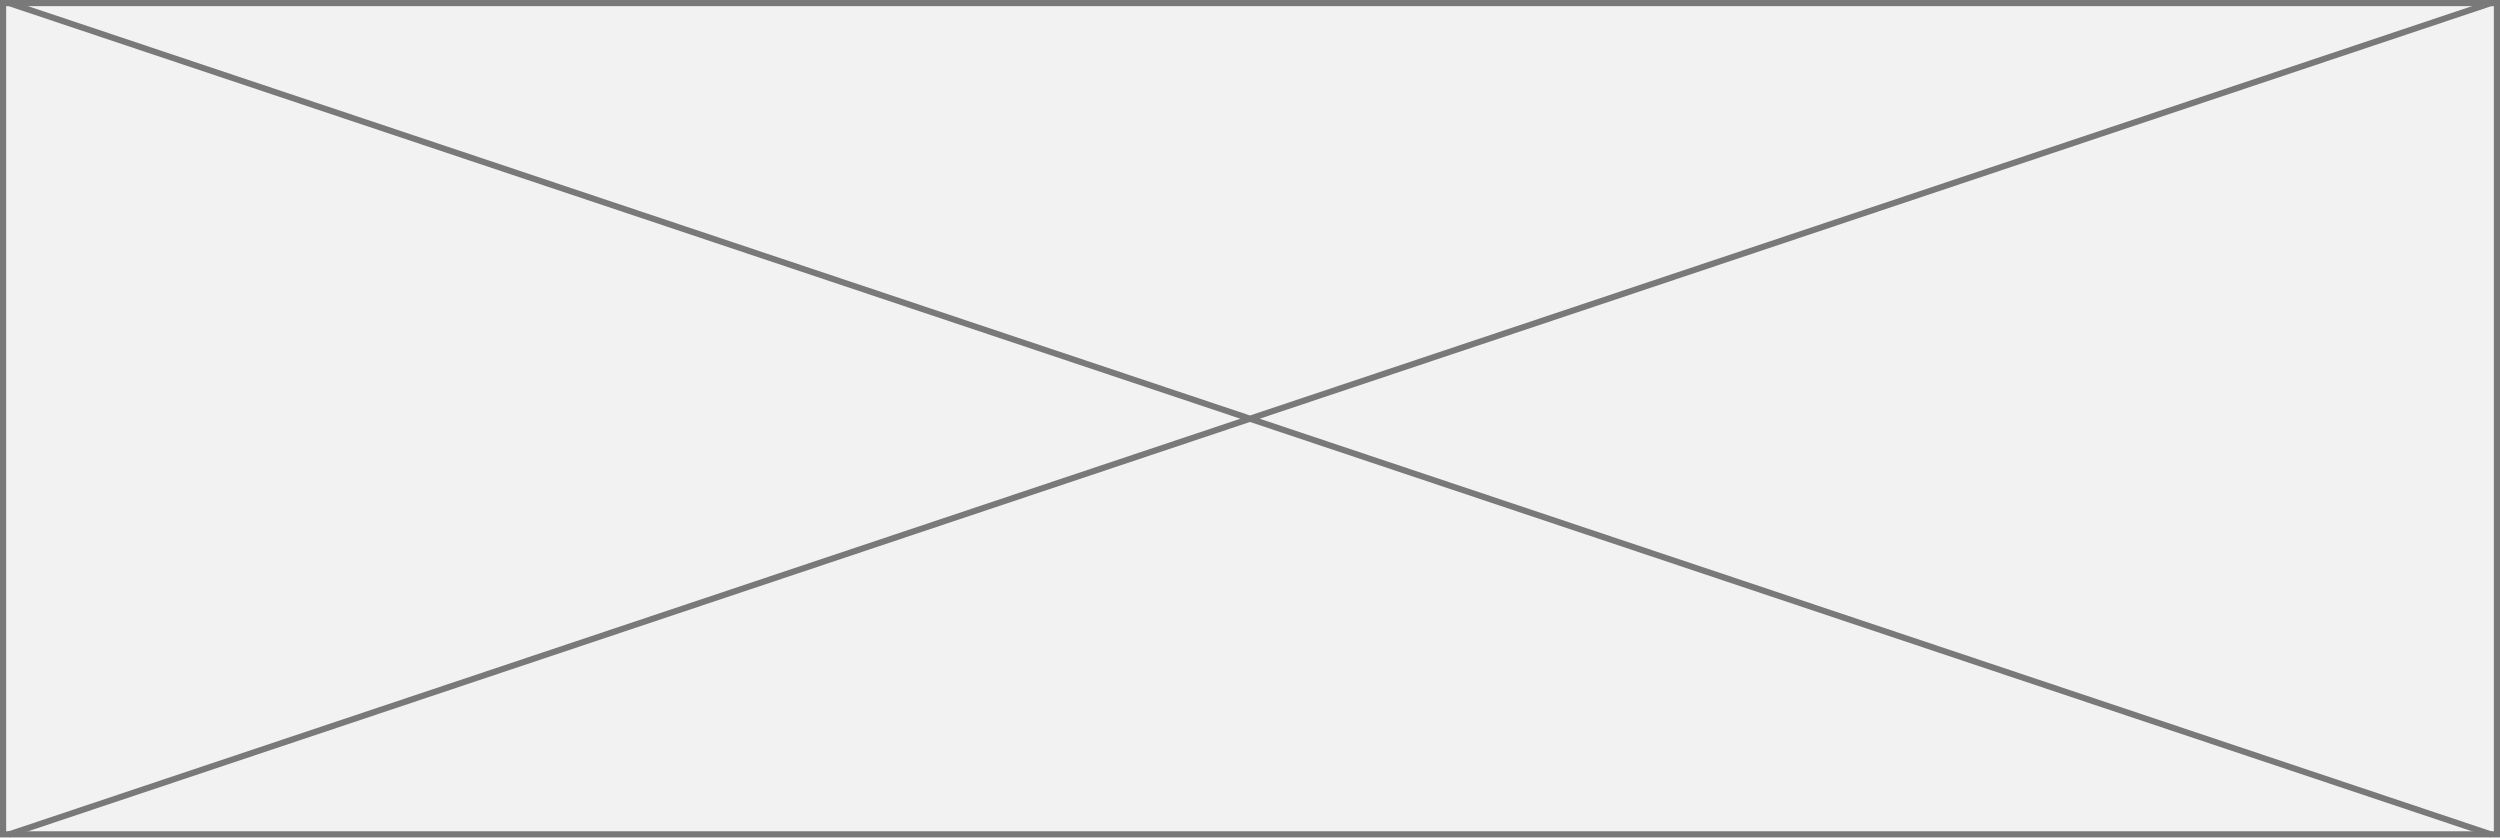
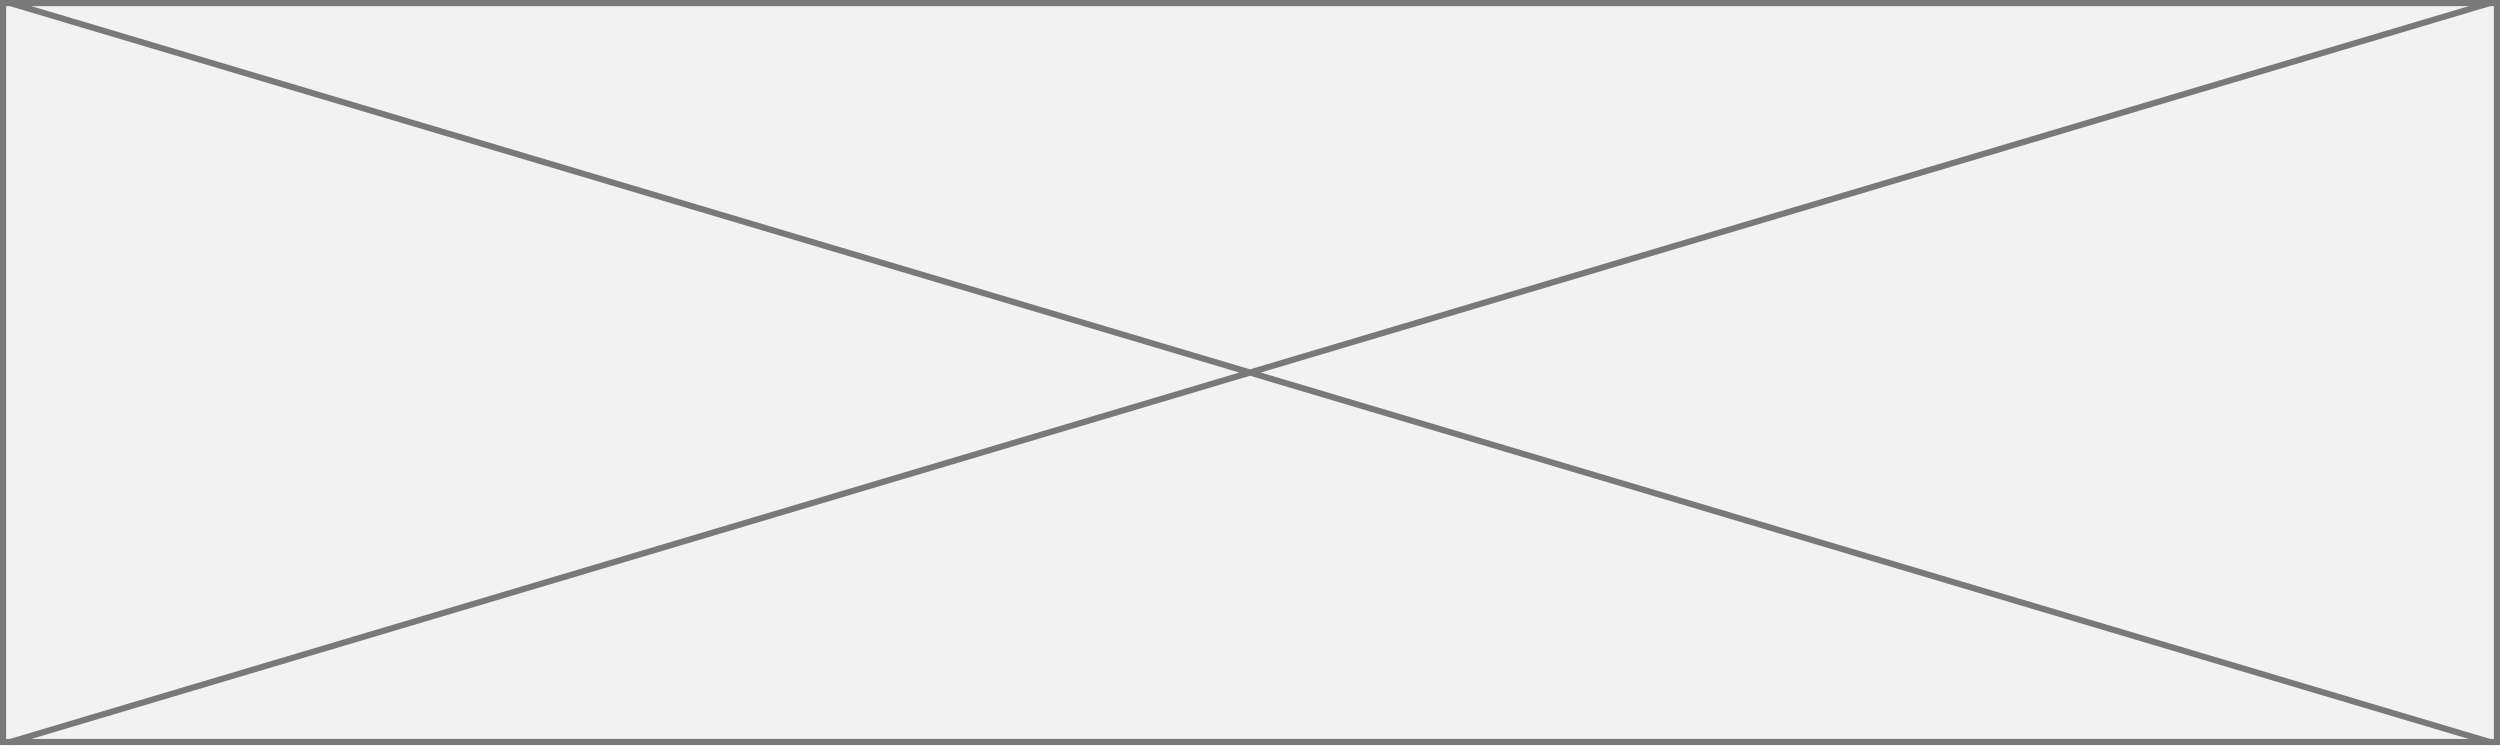
- <svg xmlns="http://www.w3.org/2000/svg" version="1.1" width="406px" height="136px">
-   <g transform="matrix(1 0 0 1 -4772 -2349 )">
-     <path d="M 4772.5 2349.5  L 5177.5 2349.5  L 5177.5 2484.5  L 4772.5 2484.5  L 4772.5 2349.5  Z " fill-rule="nonzero" fill="#f2f2f2" stroke="none" />
-     <path d="M 4772.5 2349.5  L 5177.5 2349.5  L 5177.5 2484.5  L 4772.5 2484.5  L 4772.5 2349.5  Z " stroke-width="1" stroke="#797979" fill="none" />
-     <path d="M 4773.415 2349.474  L 5176.585 2484.526  M 5176.585 2349.474  L 4773.415 2484.526  " stroke-width="1" stroke="#797979" fill="none" />
+ <svg xmlns="http://www.w3.org/2000/svg" version="1.1" width="406px" height="121px">
+   <g transform="matrix(1 0 0 1 -3351 -497 )">
+     <path d="M 3351.5 497.5  L 3756.5 497.5  L 3756.5 617.5  L 3351.5 617.5  L 3351.5 497.5  Z " fill-rule="nonzero" fill="#f2f2f2" stroke="none" />
+     <path d="M 3351.5 497.5  L 3756.5 497.5  L 3756.5 617.5  L 3351.5 617.5  L 3351.5 497.5  Z " stroke-width="1" stroke="#797979" fill="none" />
+     <path d="M 3352.608 497.479  L 3755.392 617.521  M 3755.392 497.479  L 3352.608 617.521  " stroke-width="1" stroke="#797979" fill="none" />
  </g>
</svg>
